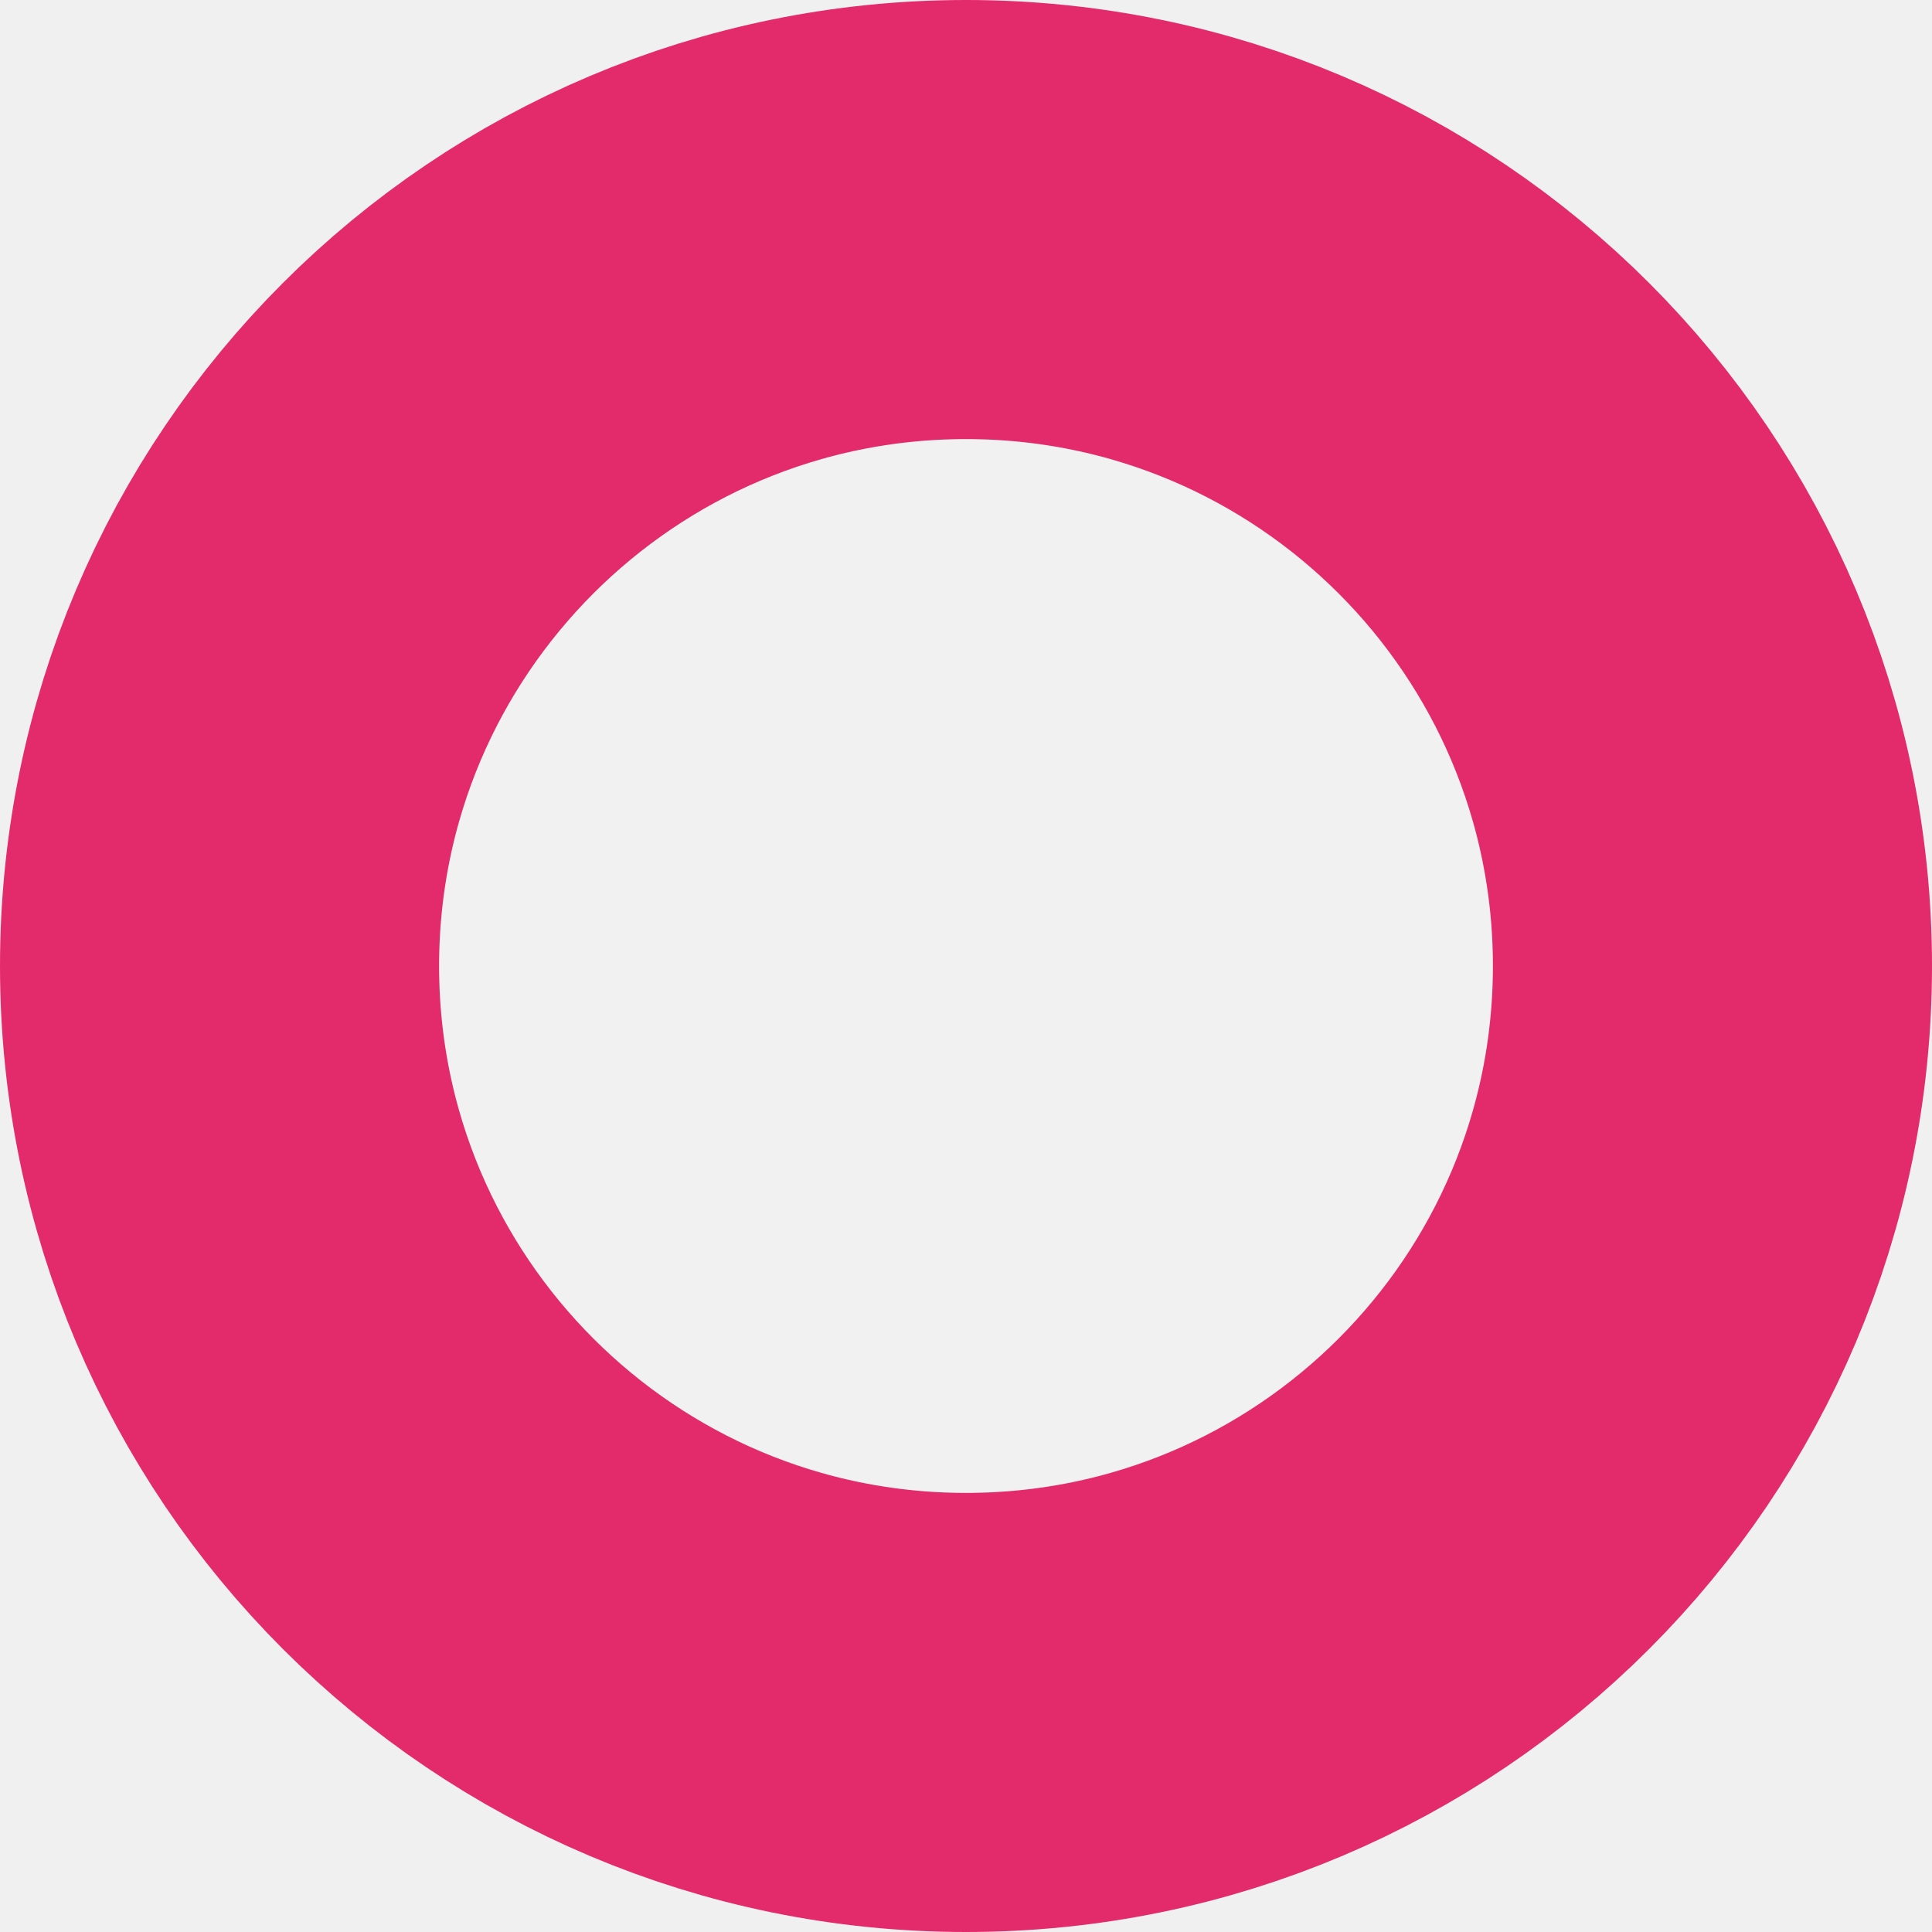
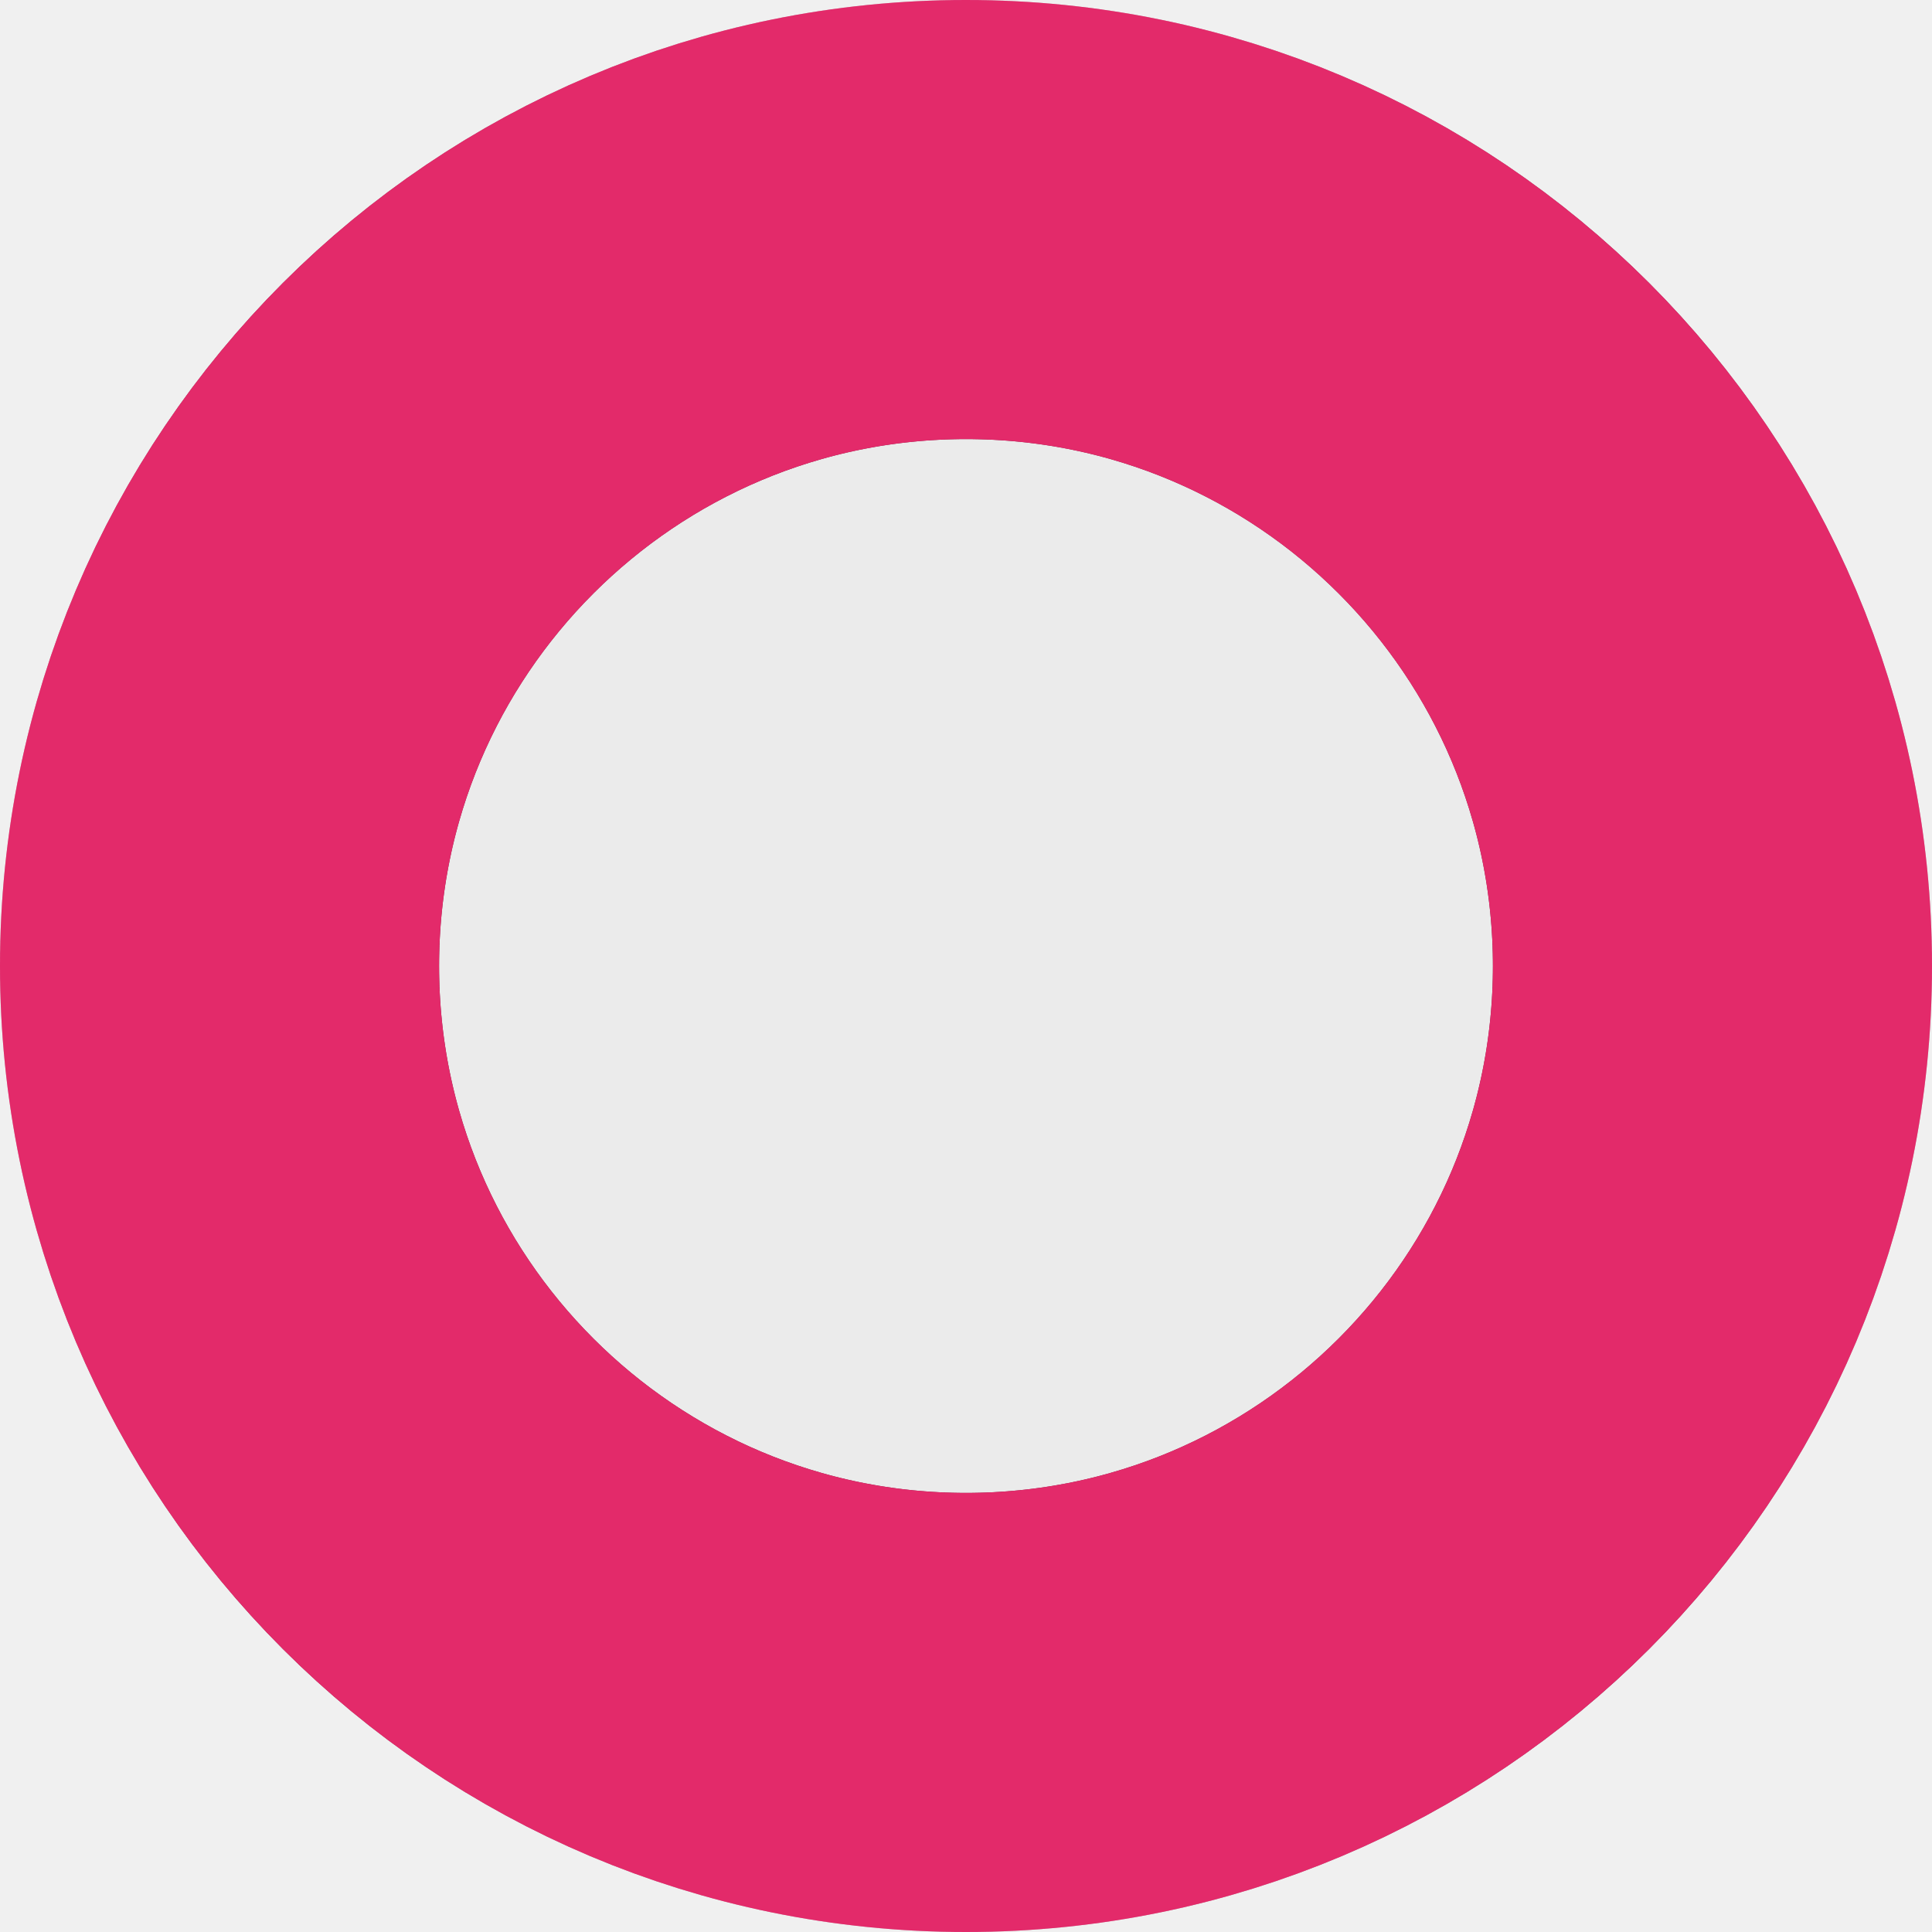
<svg xmlns="http://www.w3.org/2000/svg" width="66" height="66" viewBox="0 0 66 66" fill="none">
  <g filter="url(#filter0_b_96_8718)">
    <circle cx="33" cy="33" r="33" fill="white" fill-opacity="0.05" />
    <circle cx="33" cy="33" r="25.5" stroke="#E32B6B" stroke-width="15" />
  </g>
  <defs>
-     <filter id="filter0_b_96_8718" x="-11" y="-11" width="88" height="88" filterUnits="userSpaceOnUse" color-interpolation-filters="sRGB">
-       <feFlood flood-opacity="0" result="BackgroundImageFix" />
+     <filter id="filter0_b_96_8718" x="-11" y="-11" width="88" height="88" filterUnits="userSpaceOnUse" colorInterpolationFilters="sRGB">
+       <feFlood floodOpacity="0" result="BackgroundImageFix" />
      <feGaussianBlur in="BackgroundImageFix" stdDeviation="5.5" />
      <feComposite in2="SourceAlpha" operator="in" result="effect1_backgroundBlur_96_8718" />
      <feBlend mode="normal" in="SourceGraphic" in2="effect1_backgroundBlur_96_8718" result="shape" />
    </filter>
  </defs>
</svg>
